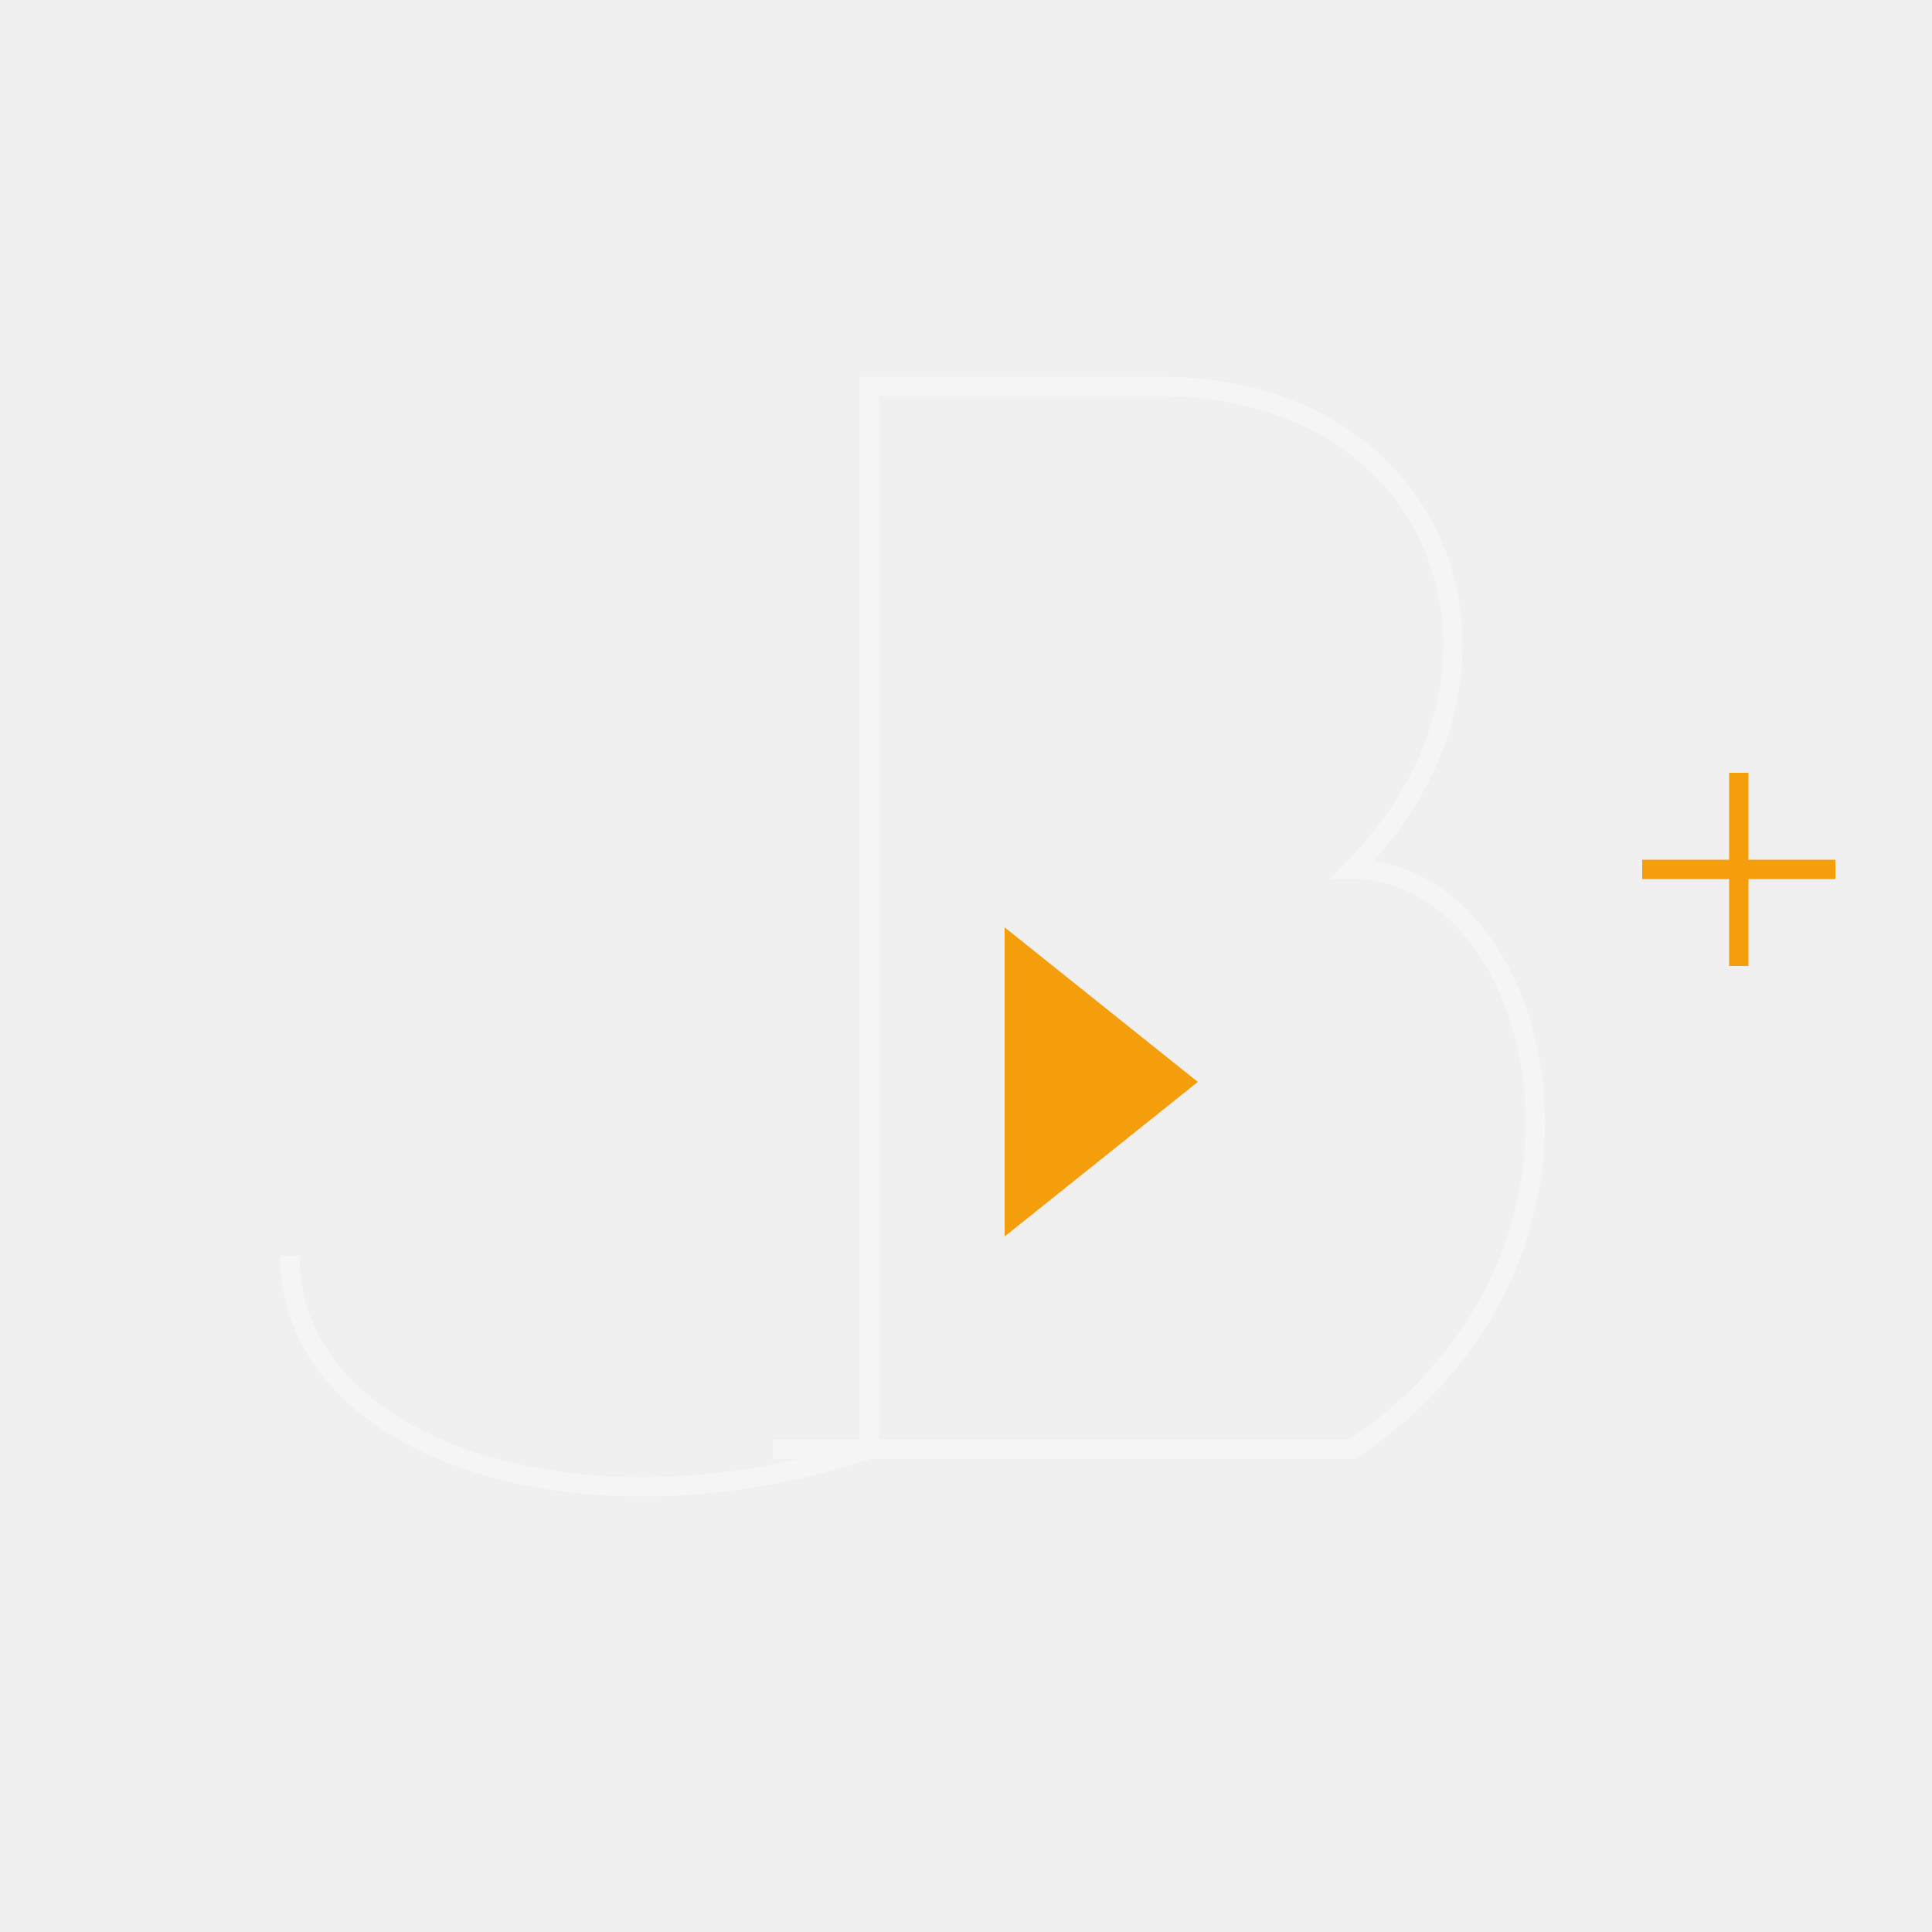
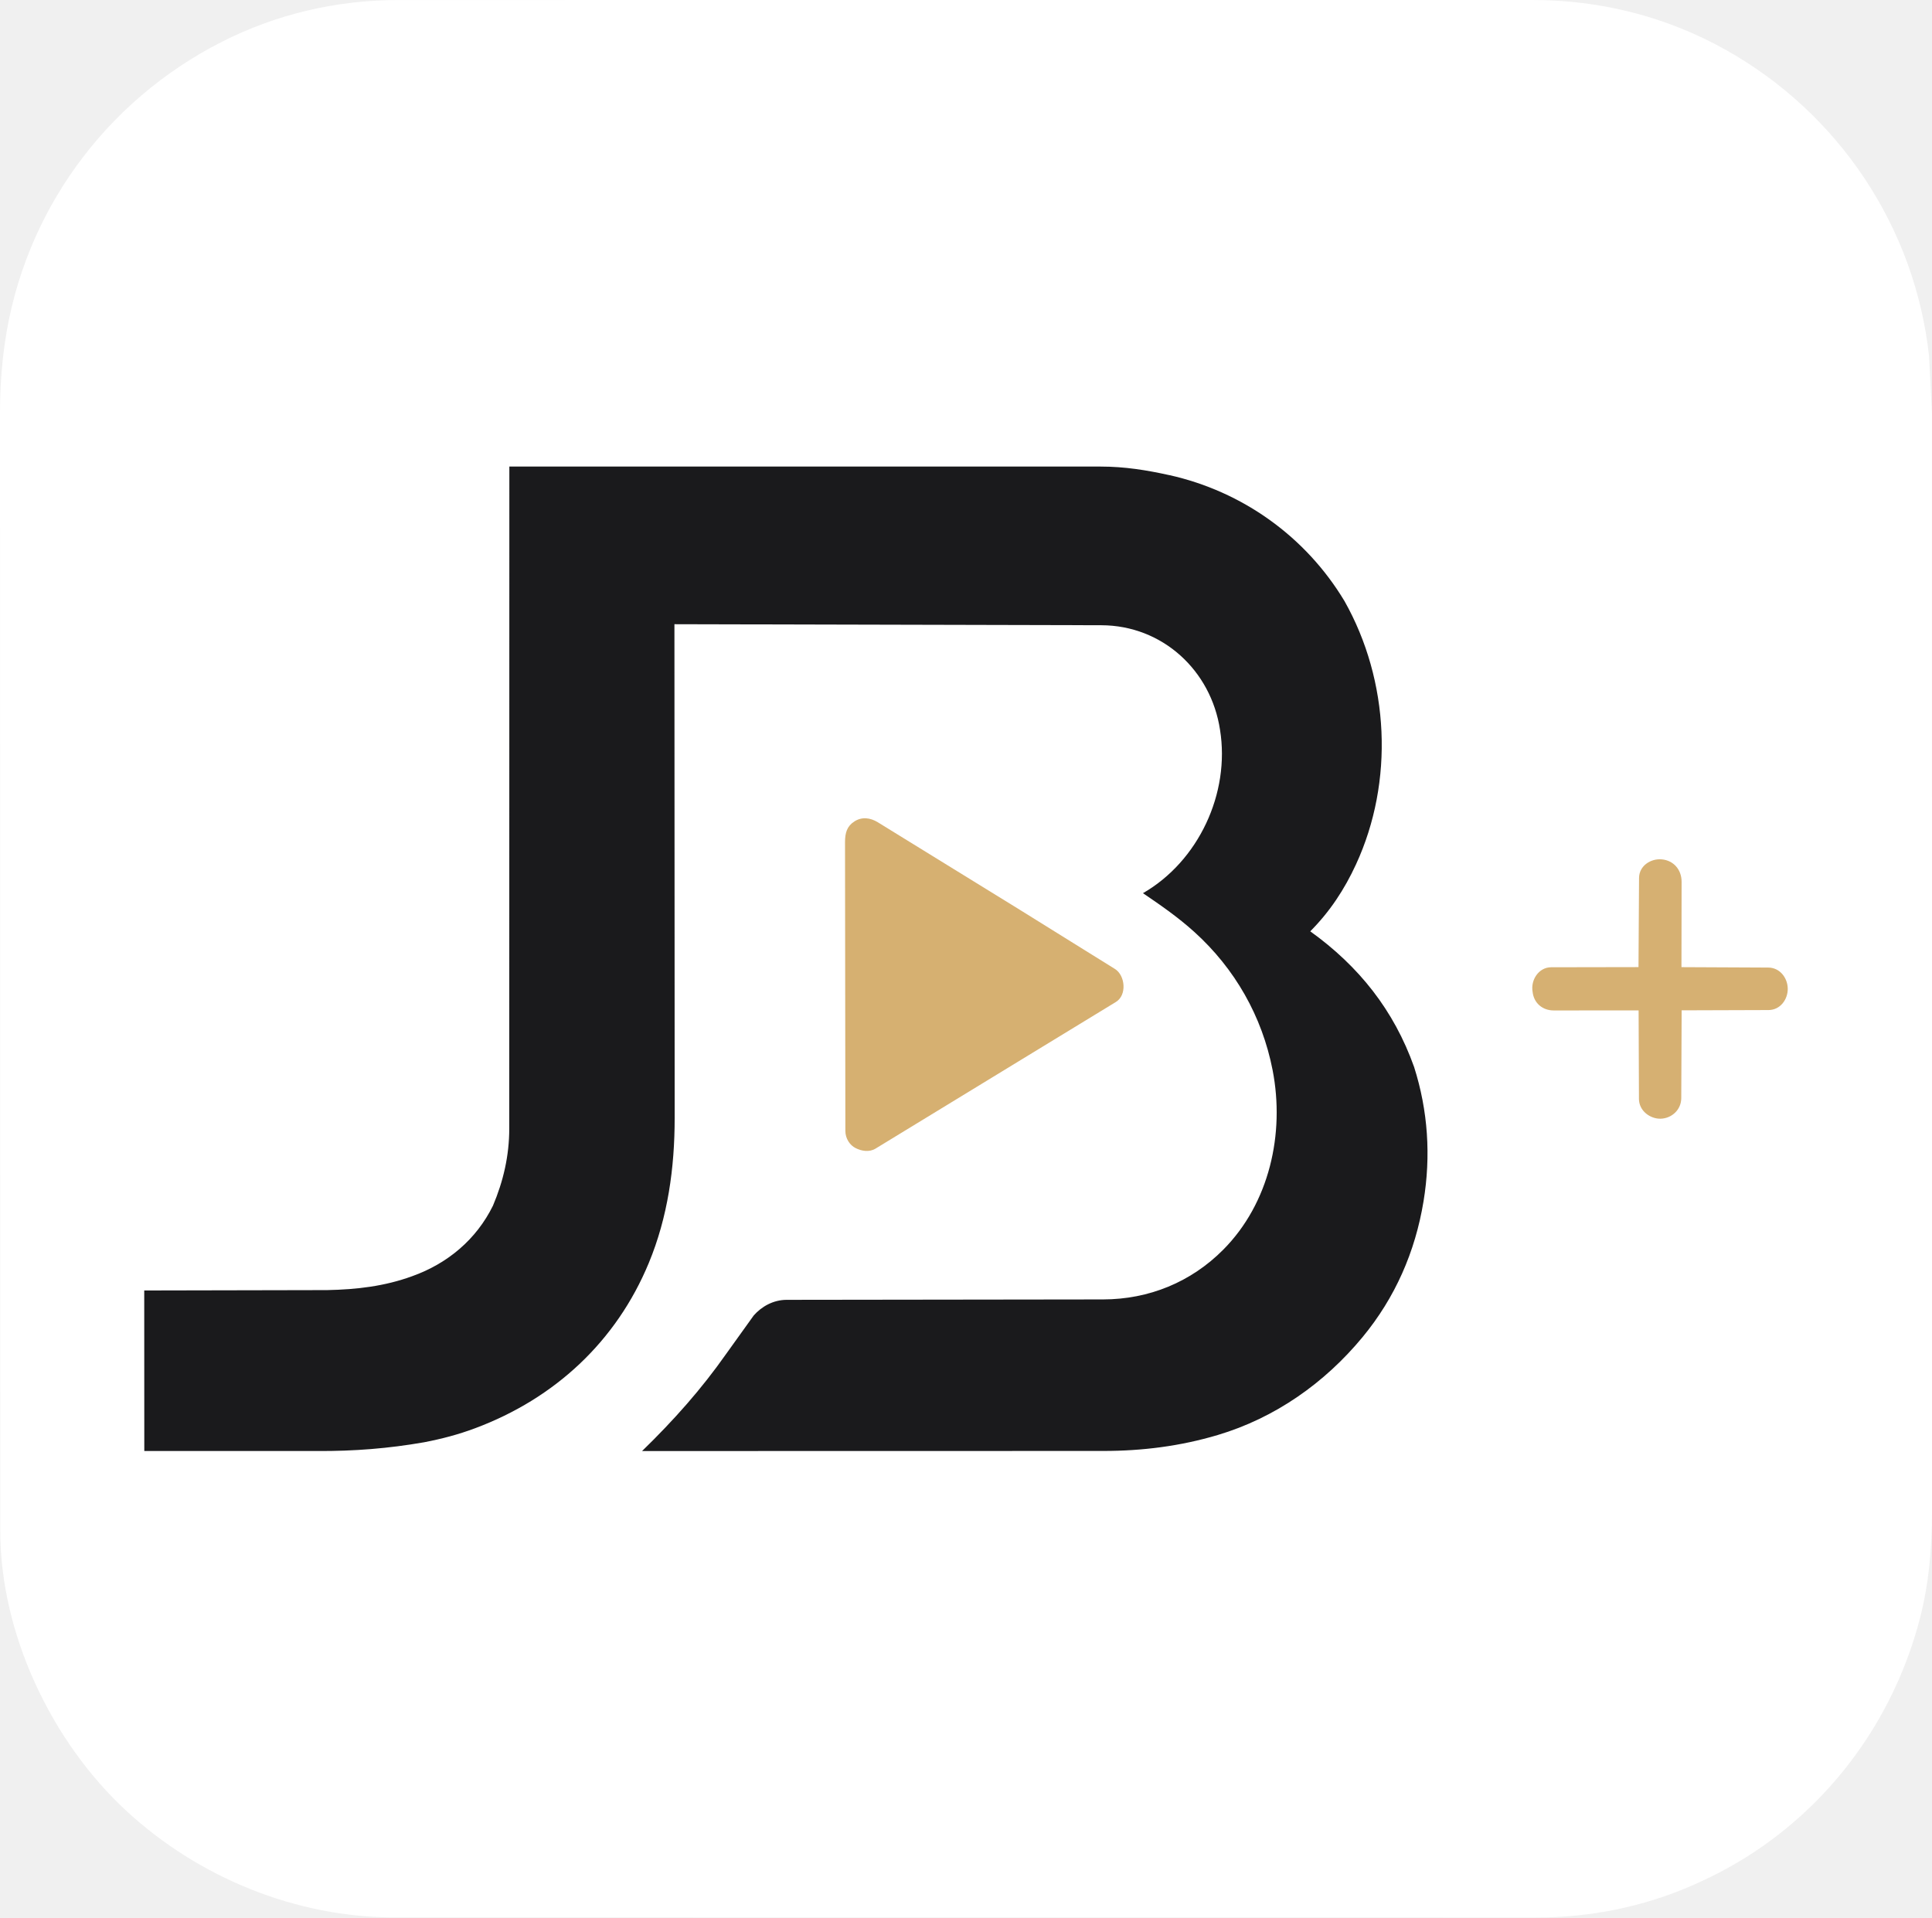
- <svg xmlns="http://www.w3.org/2000/svg" viewBox="0 0 100 100" fill="none">
-   <path d="M 15 65 C 15 75, 30 80, 45 75 L 45 20 L 60 20 C 75 20, 80 35, 70 45 C 80 45, 85 65, 70 75 L 40 75" stroke="#F5F5F5" strokeWidth="12" strokeLinecap="square" strokeLinejoin="miter" fill="none" />
-   <polygon points="52,48 62,56 52,64" fill="#F59E0B" />
-   <path d="M 85 45 L 95 45 M 90 40 L 90 50" stroke="#F59E0B" strokeWidth="6" strokeLinecap="square" />
+ <svg xmlns="http://www.w3.org/2000/svg" id="Layer_1" data-name="Layer 1" viewBox="0 0 1240.22 1230.98">
+   <defs>
+     <style>
+       .cls-1 {
+         fill: #fff;
+       }
+ 
+       .cls-2 {
+         fill: #d6b071;
+       }
+ 
+       .cls-3 {
+         fill: #d6b072;
+       }
+ 
+       .cls-4 {
+         fill: #1a1a1c;
+       }
+     </style>
+   </defs>
+   <path class="cls-1" d="M986.09,1230.98l-732.44-.05c-63.69,0-126.08-25.5-172.48-68.36C32.9,1117.98.18,1048.67.17,982.72L0,265.37c0-15.5,1-30.57,3.15-45.43C15.24,136.47,67.45,64.9,142.43,26.84,177.54,9.02,216.09.02,255.85.02L983.77,0c43.78,0,85.89,10.69,123.77,31.85,72.66,40.59,121.68,113.71,130.78,196.69l1.87,36.85.04,704.52c0,23.86-2.01,47.37-8.08,70.3-15.52,58.59-50.78,110.03-100.39,144.85-14.47,10.16-29.54,18.4-45.83,25.49-31.25,13.58-65,20.43-99.83,20.43Z" />
+   <path class="cls-3" d="M1052.1,705.37l-.22-56.73-54.45.04c-7.23,0-12.83-4.72-13.6-11.99-1.35-7.5,3.88-15.73,11.91-15.74l56.07-.1.35-57.2c.05-8.02,7.74-12.61,14.59-11.97,7.47.69,12.74,6.47,12.73,14.44l-.09,54.76,55.71.26c7.6.04,12.44,6.78,12.52,13.55.08,6.84-4.74,13.71-12.36,13.73l-55.75.18-.25,56.34c-.03,7.68-6.31,13.07-13.27,13.23-6.54.15-13.87-4.88-13.9-12.8Z" />
+   <path class="cls-4" d="M750.4,304.95c47.04,10.42,87.83,39.52,112.69,80.95,28.85,51.14,31.94,115.81,7.36,169.04-7.37,15.97-16.69,30.22-29.35,42.94,31.25,22.41,53.71,50.7,66.66,87.08,8.97,28.14,10.84,57.18,6.05,86.28-5.34,32.43-18.24,61.87-39.17,87.19-24.3,29.41-56.14,51.84-92.96,62.81-23.89,7.11-48.16,10.21-73.3,10.22l-296.21.06c20.53-19.96,38.22-39.93,53.91-62.27l17.79-24.8c5-5.65,12.44-9.99,21.13-10l203.04-.26c29.53-.04,56.56-11.13,77.22-31.95,29.55-29.76,39.64-74.38,31.66-115.33-6.72-34.44-24.21-65.13-50.25-88.65-10.26-9.27-20.99-16.74-32.96-24.87,35.65-20.54,56.06-64.12,49.46-104.91-5.79-38.06-36.94-67.01-76.22-67.1l-274.01-.66.15,316.97c.02,32.13-4.41,63.68-16.61,93.11-20.91,50.44-60.38,86.98-111.42,106.06-10.93,4.09-21.42,6.83-32.86,9.04-22.79,3.98-44.95,5.73-68.3,5.6h-111.27s-.04-103.06-.04-103.06l117.45-.24c18.96-.38,36.82-2.46,54.49-8.9,22.76-8.11,41.24-23.6,51.91-45.28,6.66-15.72,10.47-32.08,10.47-49.57l.06-424.95,379.65.02c15.29,0,29.44,2.28,43.8,5.46Z" />
+   <path class="cls-2" d="M716.32,643.24l-61.25,37.36-93.04,56.77c-4.04,2.46-9,1.59-12.83-.36-3.59-1.82-6.52-5.99-6.53-11.04l-.22-185.31c0-6.02,1.26-10.27,6-13.32s10.08-2.53,15.1.56l90.06,55.51,62.11,38.63c6.58,4.09,7.88,16.76.6,21.2Z" />
</svg>
